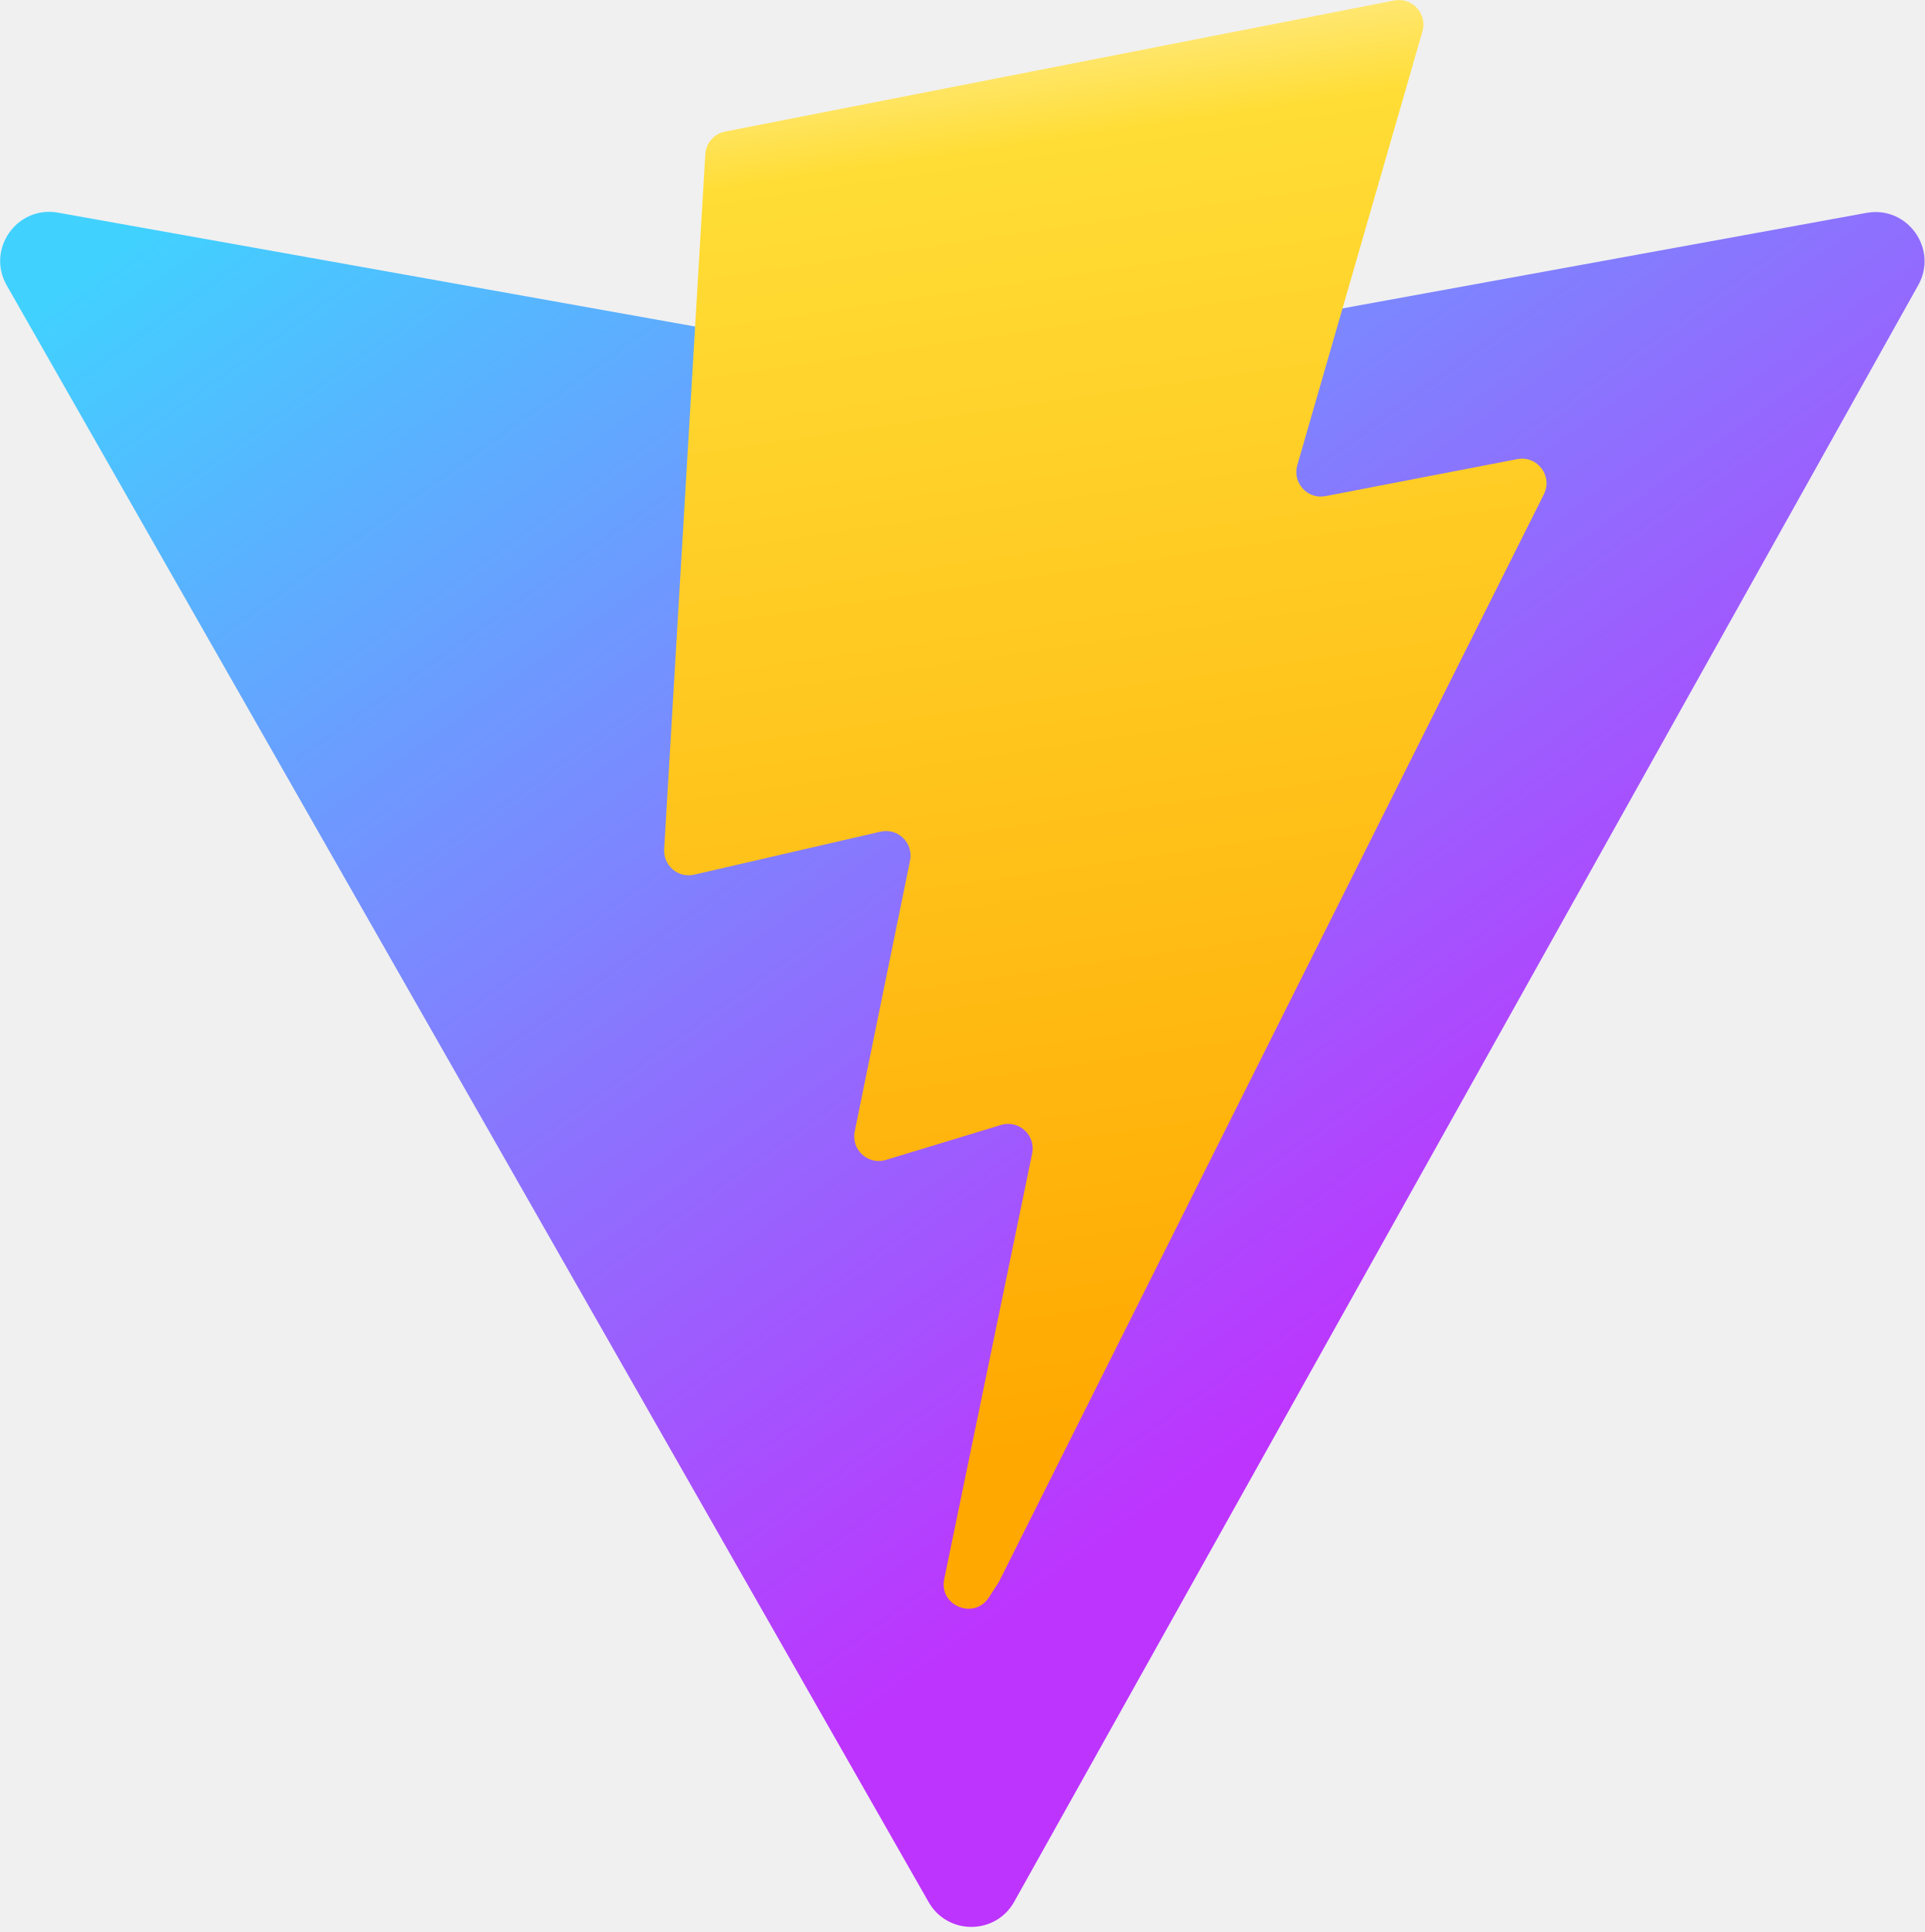
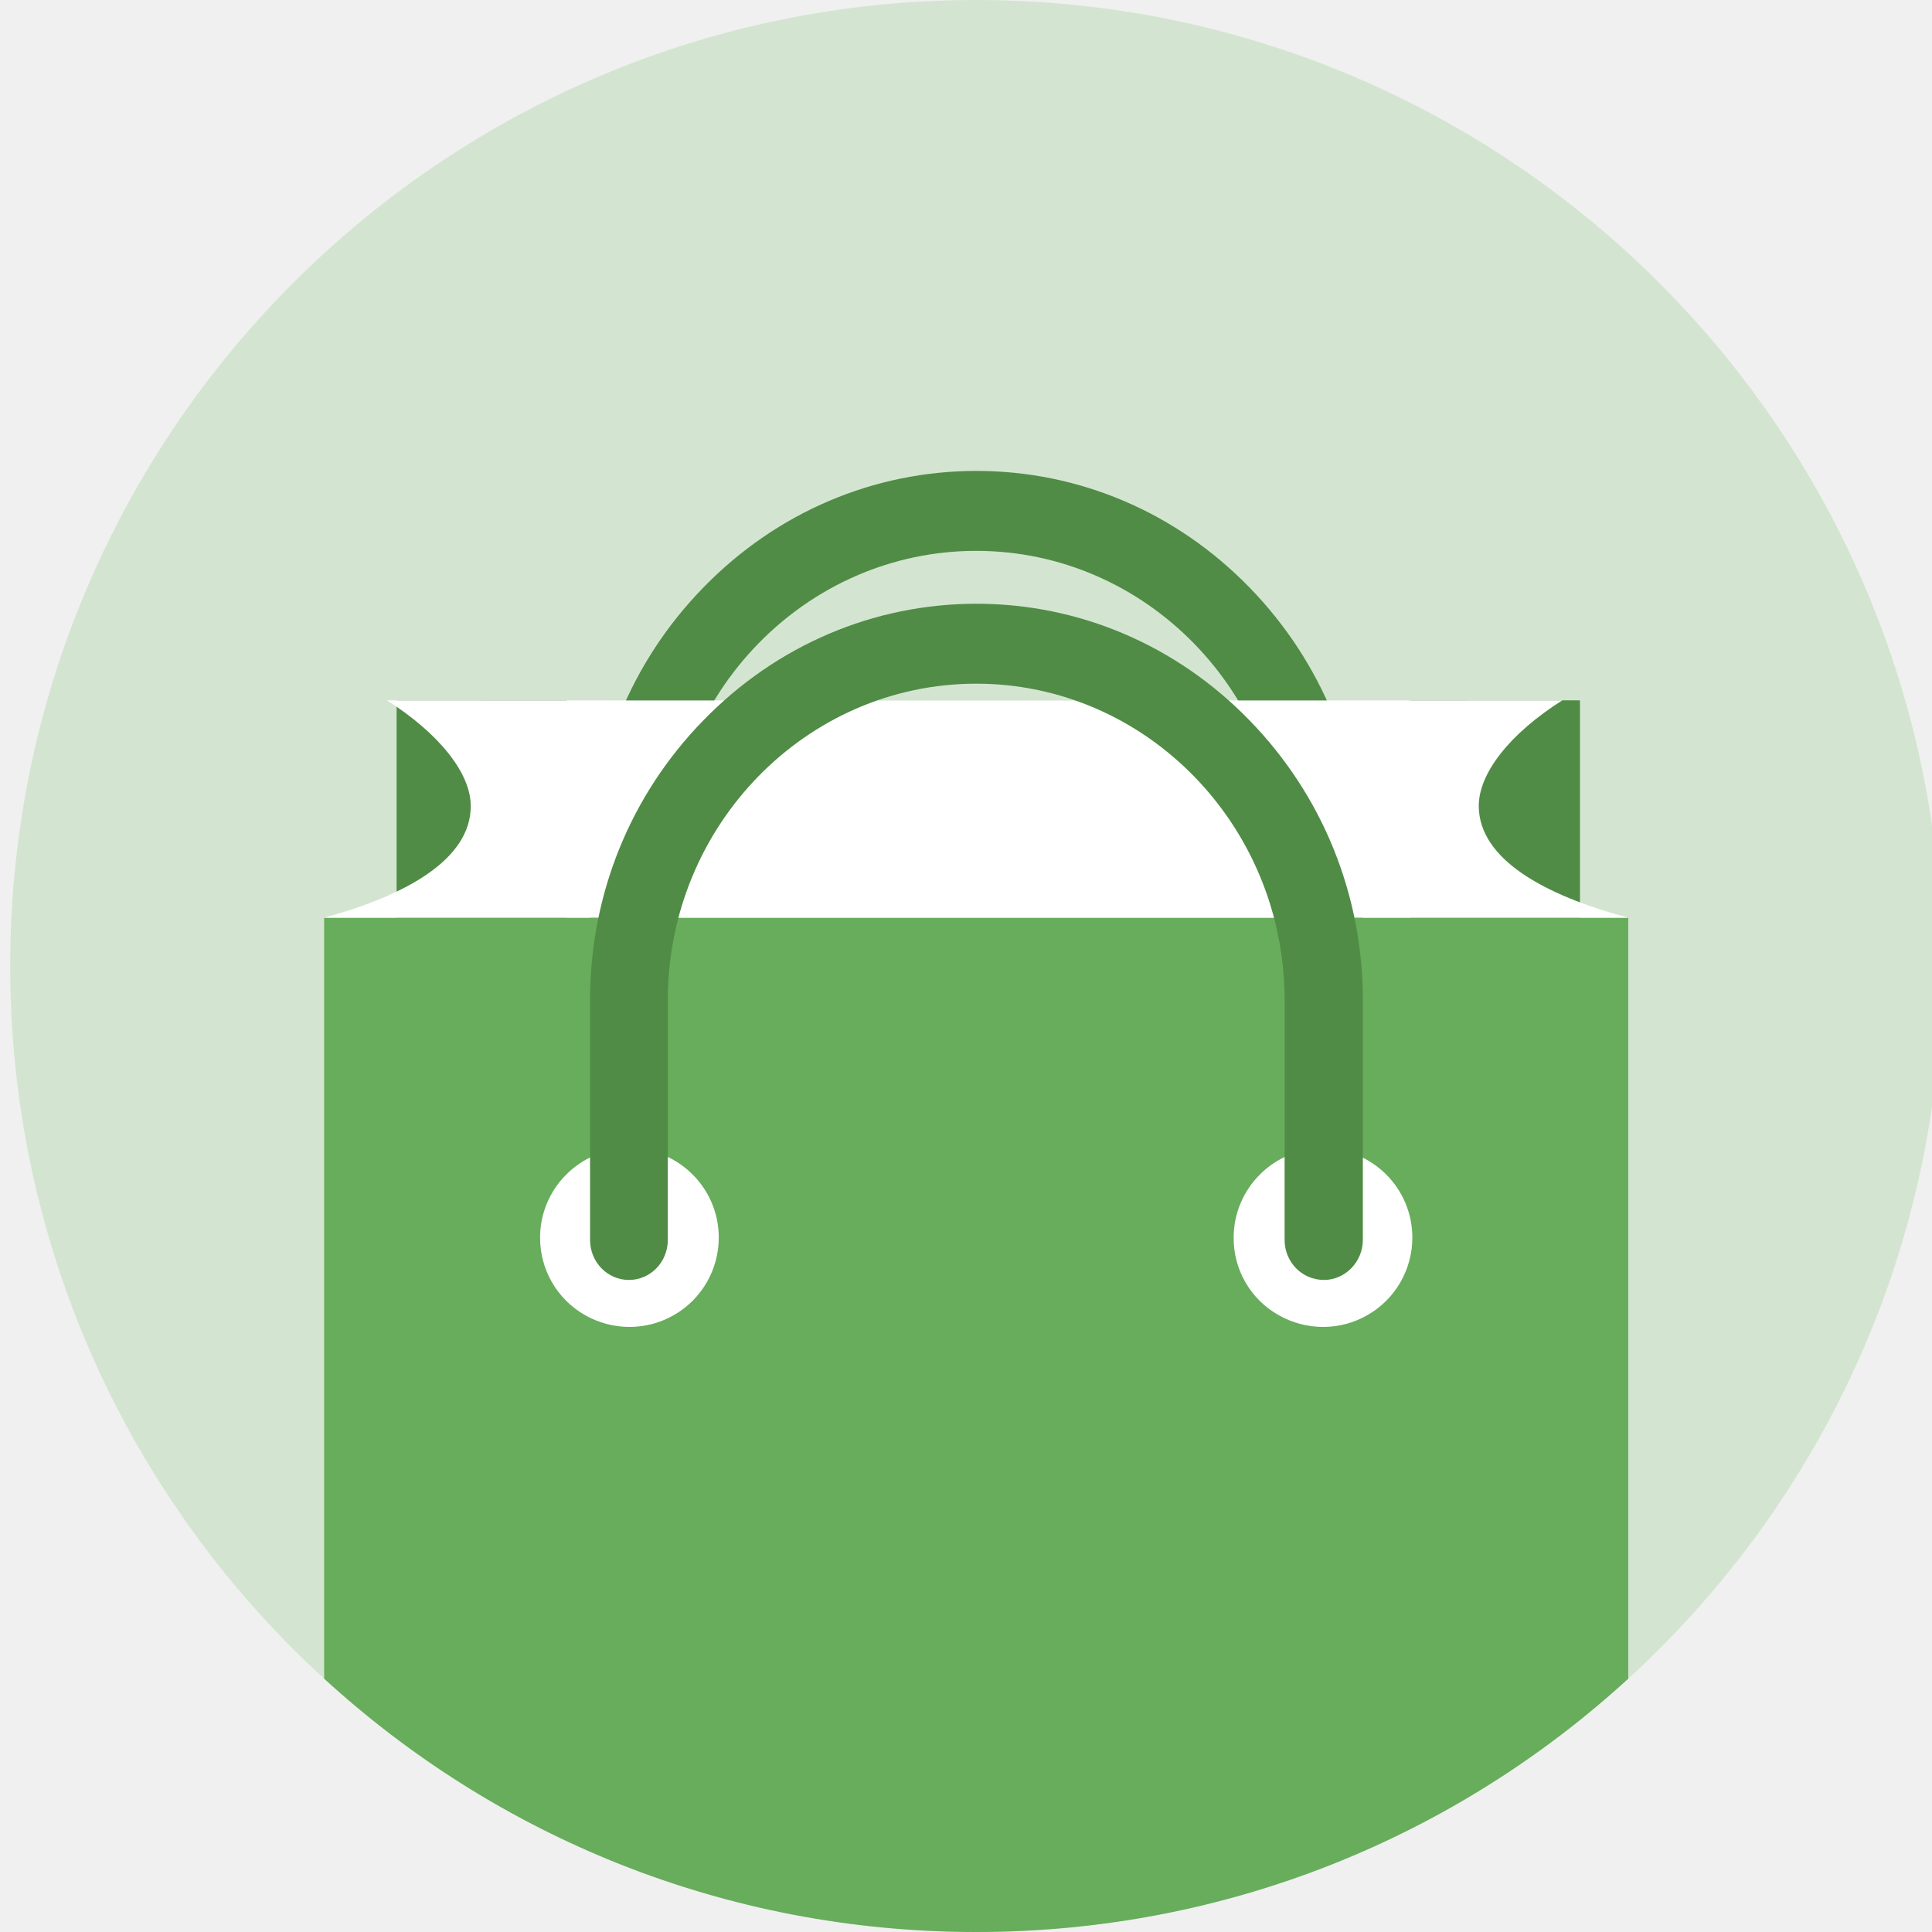
- <svg xmlns="http://www.w3.org/2000/svg" aria-hidden="true" role="img" class="iconify iconify--logos" width="31.88" height="32" preserveAspectRatio="xMidYMid meet" viewBox="0 0 256 257">
+ <svg xmlns="http://www.w3.org/2000/svg" width="800" height="800" viewBox="0 0 800 800" fill="none">
+   <g clip-path="url(#clip0_148_2)">
+     <path opacity="0.75" d="M404.226 800C625.14 800 804.226 620.914 804.226 400C804.226 179.086 625.14 0 404.226 0C183.312 0 4.226 179.086 4.226 400C4.226 620.914 183.312 800 404.226 800Z" fill="#C9E2C5" />
+     <path d="M531.926 458.4V359.1C531.926 286.9 474.626 228.1 404.226 228.1C333.826 228.1 276.526 286.9 276.526 359.1V458.3C276.526 467.5 269.326 474.9 260.426 474.9C251.526 474.9 244.326 467.5 244.326 458.3V359.1C244.326 315.4 261.026 274.2 291.326 243.2C321.626 212.1 361.826 195 404.326 195C446.826 195 487.026 212.1 517.326 243.2C547.626 274.3 564.326 315.5 564.326 359.1V458.3C564.326 467.5 557.026 474.9 548.226 474.9C539.126 475 531.926 467.6 531.926 458.4Z" fill="#508C46" />
+     <path d="M674.226 380V695.1C603.026 760.3 508.326 800 404.226 800C300.126 800 205.426 760.3 134.226 695.1V380H674.226Z" fill="#67AD5C" />
+     <path d="M164.225 290H234.625V380H164.225V290Z" fill="#508C46" />
+     <path d="M583.826 290H654.226V380H583.826V290Z" fill="#508C46" />
+     <path d="M612.326 333.9C612.226 320.2 625.226 303.7 646.926 290L401.626 290.1L160.226 290C181.626 303.6 195.026 320.1 194.926 333.9C194.826 355.8 168.326 370.7 134.226 380H674.226C639.426 370.7 612.526 355.8 612.326 333.9Z" fill="white" />
+     <path d="M242.126 544.5C253.626 551.1 267.726 551.1 279.126 544.5C290.626 537.9 297.626 525.6 297.626 512.5C297.626 492 281.026 475.5 260.626 475.5C240.226 475.5 223.626 492.1 223.626 512.5C223.626 525.7 230.626 537.9 242.126 544.5Z" fill="white" />
+     <path d="M529.326 544.5C540.826 551.1 554.926 551.1 566.326 544.5C577.826 537.9 584.826 525.6 584.826 512.5C584.826 492 568.226 475.5 547.826 475.5C527.426 475.5 510.826 492.1 510.826 512.5C510.726 525.7 517.826 538 529.326 544.5Z" fill="white" />
+     <path d="M531.926 513.4V414.1C531.926 341.9 474.626 283.1 404.226 283.1C333.826 283.1 276.526 341.9 276.526 414.1V513.4C276.526 522.6 269.326 530 260.426 530C251.526 530 244.326 522.6 244.326 513.4V414.1C244.326 370.4 261.026 329.2 291.326 298.2C321.626 267.1 361.826 250 404.326 250C446.826 250 487.026 267.1 517.326 298.2C547.626 329.3 564.326 370.5 564.326 414.1V513.4C564.326 522.5 557.026 530 548.226 530C539.126 530 531.926 522.6 531.926 513.4Z" fill="#508C46" />
+   </g>
  <defs>
-     <linearGradient id="IconifyId1813088fe1fbc01fb466" x1="-.828%" x2="57.636%" y1="7.652%" y2="78.411%">
-       <stop offset="0%" stop-color="#41D1FF" />
-       <stop offset="100%" stop-color="#BD34FE" />
-     </linearGradient>
-     <linearGradient id="IconifyId1813088fe1fbc01fb467" x1="43.376%" x2="50.316%" y1="2.242%" y2="89.03%">
-       <stop offset="0%" stop-color="#FFEA83" />
-       <stop offset="8.333%" stop-color="#FFDD35" />
-       <stop offset="100%" stop-color="#FFA800" />
-     </linearGradient>
+     <clipPath id="clip0_148_2">
+       <rect width="800" height="800" fill="white" />
+     </clipPath>
  </defs>
-   <path fill="url(#IconifyId1813088fe1fbc01fb466)" d="M255.153 37.938L134.897 252.976c-2.483 4.44-8.862 4.466-11.382.048L.875 37.958c-2.746-4.814 1.371-10.646 6.827-9.67l120.385 21.517a6.537 6.537 0 0 0 2.322-.004l117.867-21.483c5.438-.991 9.574 4.796 6.877 9.62Z" />
-   <path fill="url(#IconifyId1813088fe1fbc01fb467)" d="M185.432.063L96.44 17.501a3.268 3.268 0 0 0-2.634 3.014l-5.474 92.456a3.268 3.268 0 0 0 3.997 3.378l24.777-5.718c2.318-.535 4.413 1.507 3.936 3.838l-7.361 36.047c-.495 2.426 1.782 4.5 4.151 3.78l15.304-4.649c2.372-.72 4.652 1.36 4.15 3.788l-11.698 56.621c-.732 3.542 3.979 5.473 5.943 2.437l1.313-2.028l72.516-144.72c1.215-2.423-.88-5.186-3.54-4.672l-25.505 4.922c-2.396.462-4.435-1.77-3.759-4.114l16.646-57.705c.677-2.35-1.37-4.583-3.769-4.113Z" />
</svg>
